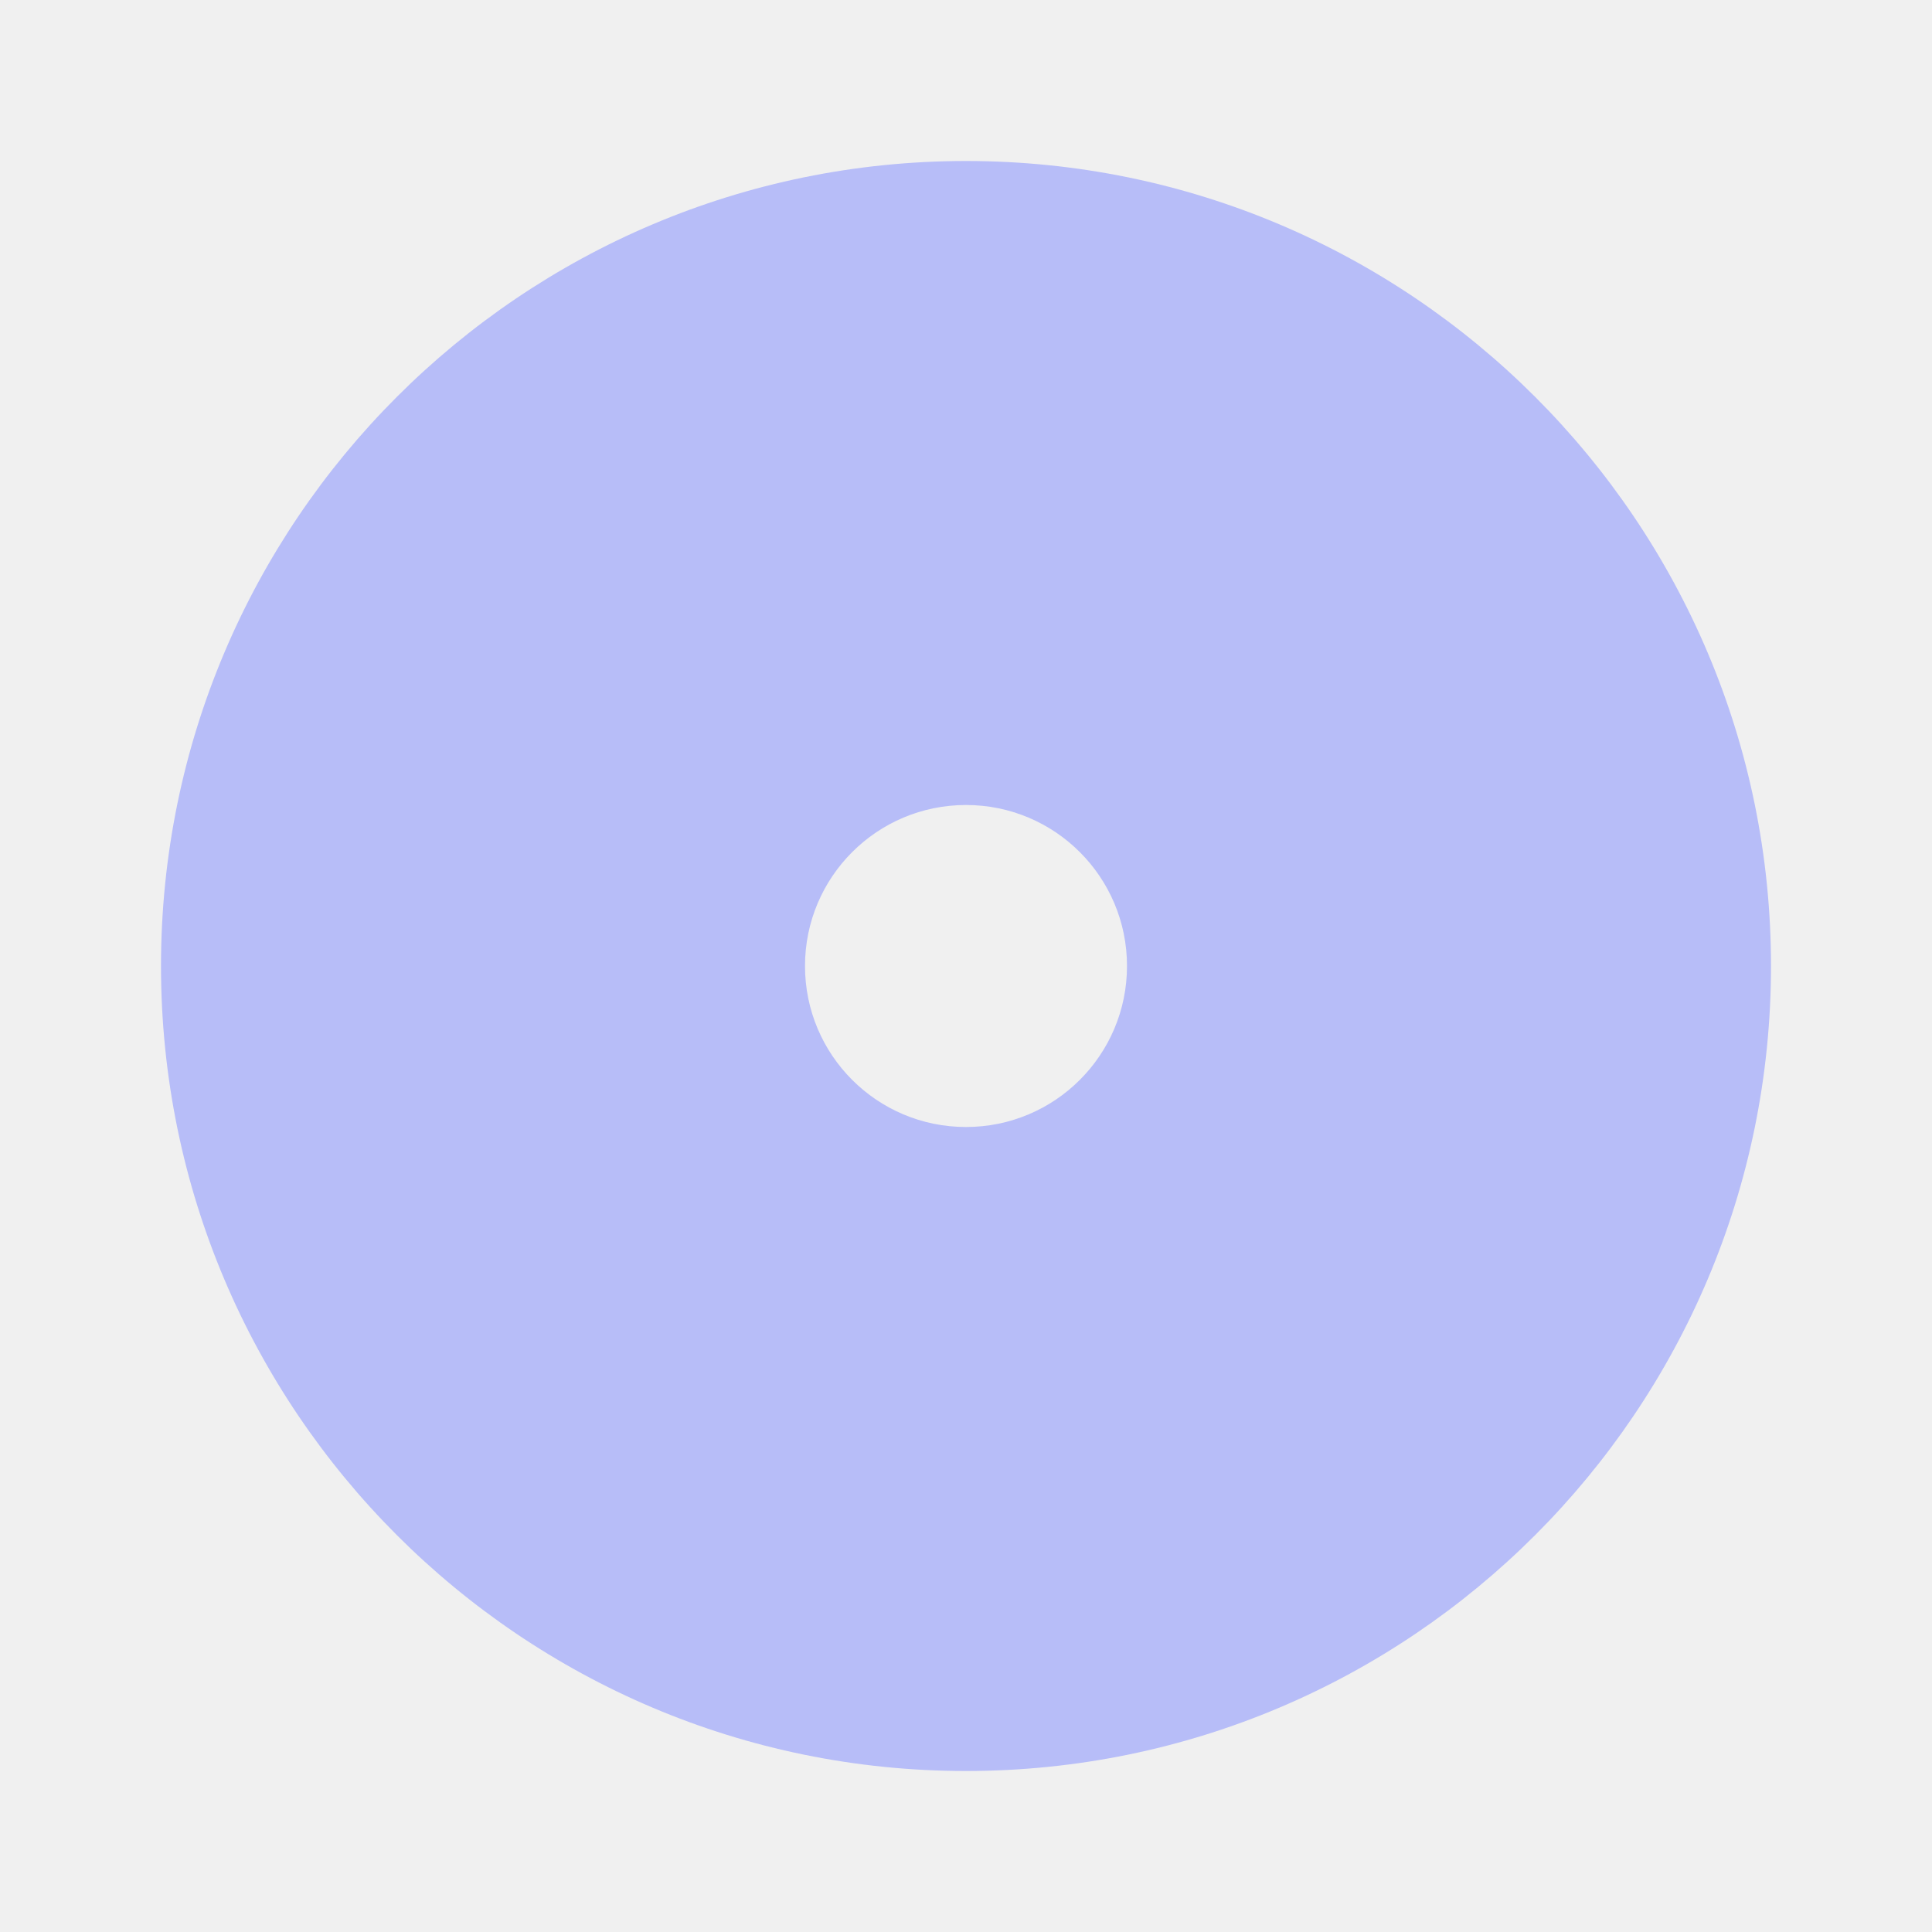
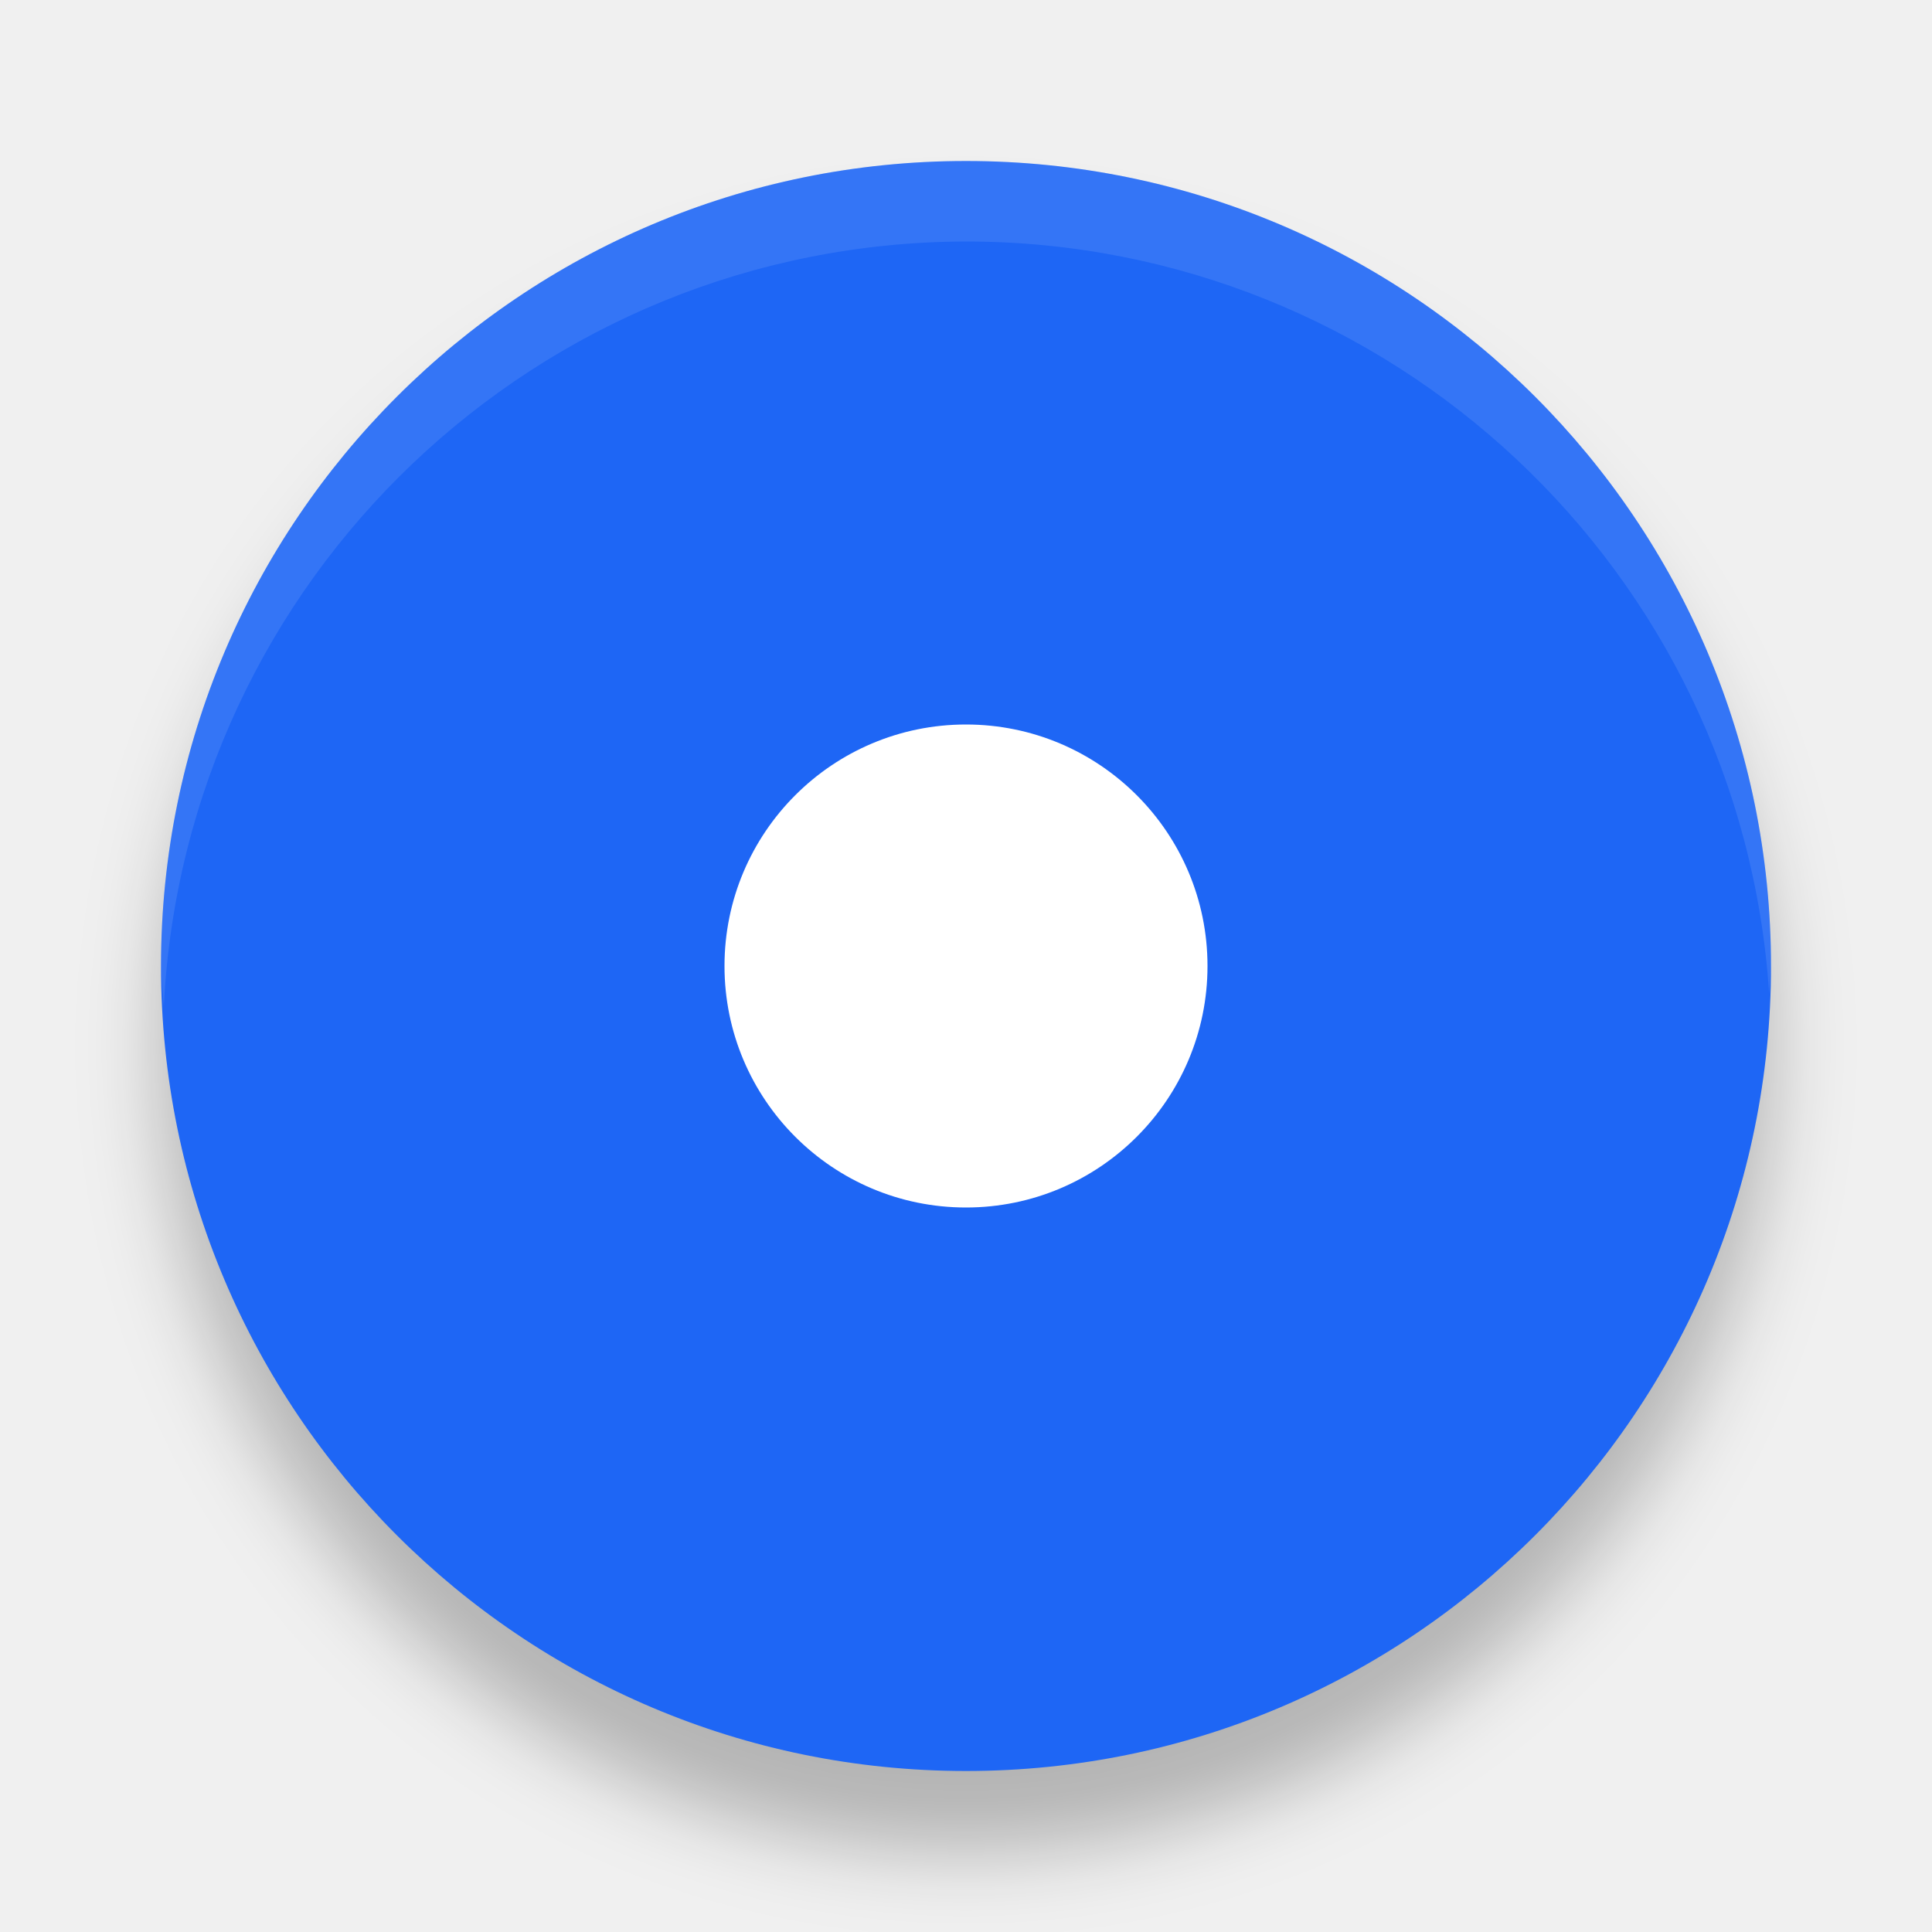
- <svg xmlns="http://www.w3.org/2000/svg" width="24" height="24" version="1.1" viewBox="0 0 24 24">
-   <path d="m12 2c-5.52 0-10 4.48-10 10s4.48 10 10 10 10-4.48 10-10-4.48-10-10-10zm0 8c1.105 0 2 0.895 2 2s-0.895 2-2 2-2-0.895-2-2 0.895-2 2-2z" fill="#b7bdf8" />
+ <svg xmlns="http://www.w3.org/2000/svg" width="24" height="24" version="1.1" viewBox="0 0 24 24" id="svg4">
+   <defs id="defs8">
+     <filter style="color-interpolation-filters:sRGB" id="filter1250" x="-0.058" y="-0.058" width="1.116" height="1.116">
+       <feGaussianBlur stdDeviation="0.484" id="feGaussianBlur1252" />
+     </filter>
+   </defs>
+   <circle id="circle694" cx="12" cy="13" r="10" style="fill:#000000;fill-opacity:1;filter:url(#filter1250);opacity:0.25" />
+   <circle id="path291" cx="12" cy="12" r="10" style="fill:#1e66f5;fill-opacity:1" />
+   <circle id="path675" cx="12" cy="12" r="3" style="fill:#ffffff;stroke-width:1.2" />
+   <path id="circle689" style="fill:#ffffff;fill-opacity:1;opacity:0.1" d="M 12 2 A 10 10 0 0 0 2 12 A 10 10 0 0 0 2.035 12.5 A 10 10 0 0 1 12 3 A 10 10 0 0 1 21.977 12.342 A 10 10 0 0 0 22 12 A 10 10 0 0 0 12 2 z " />
</svg>
